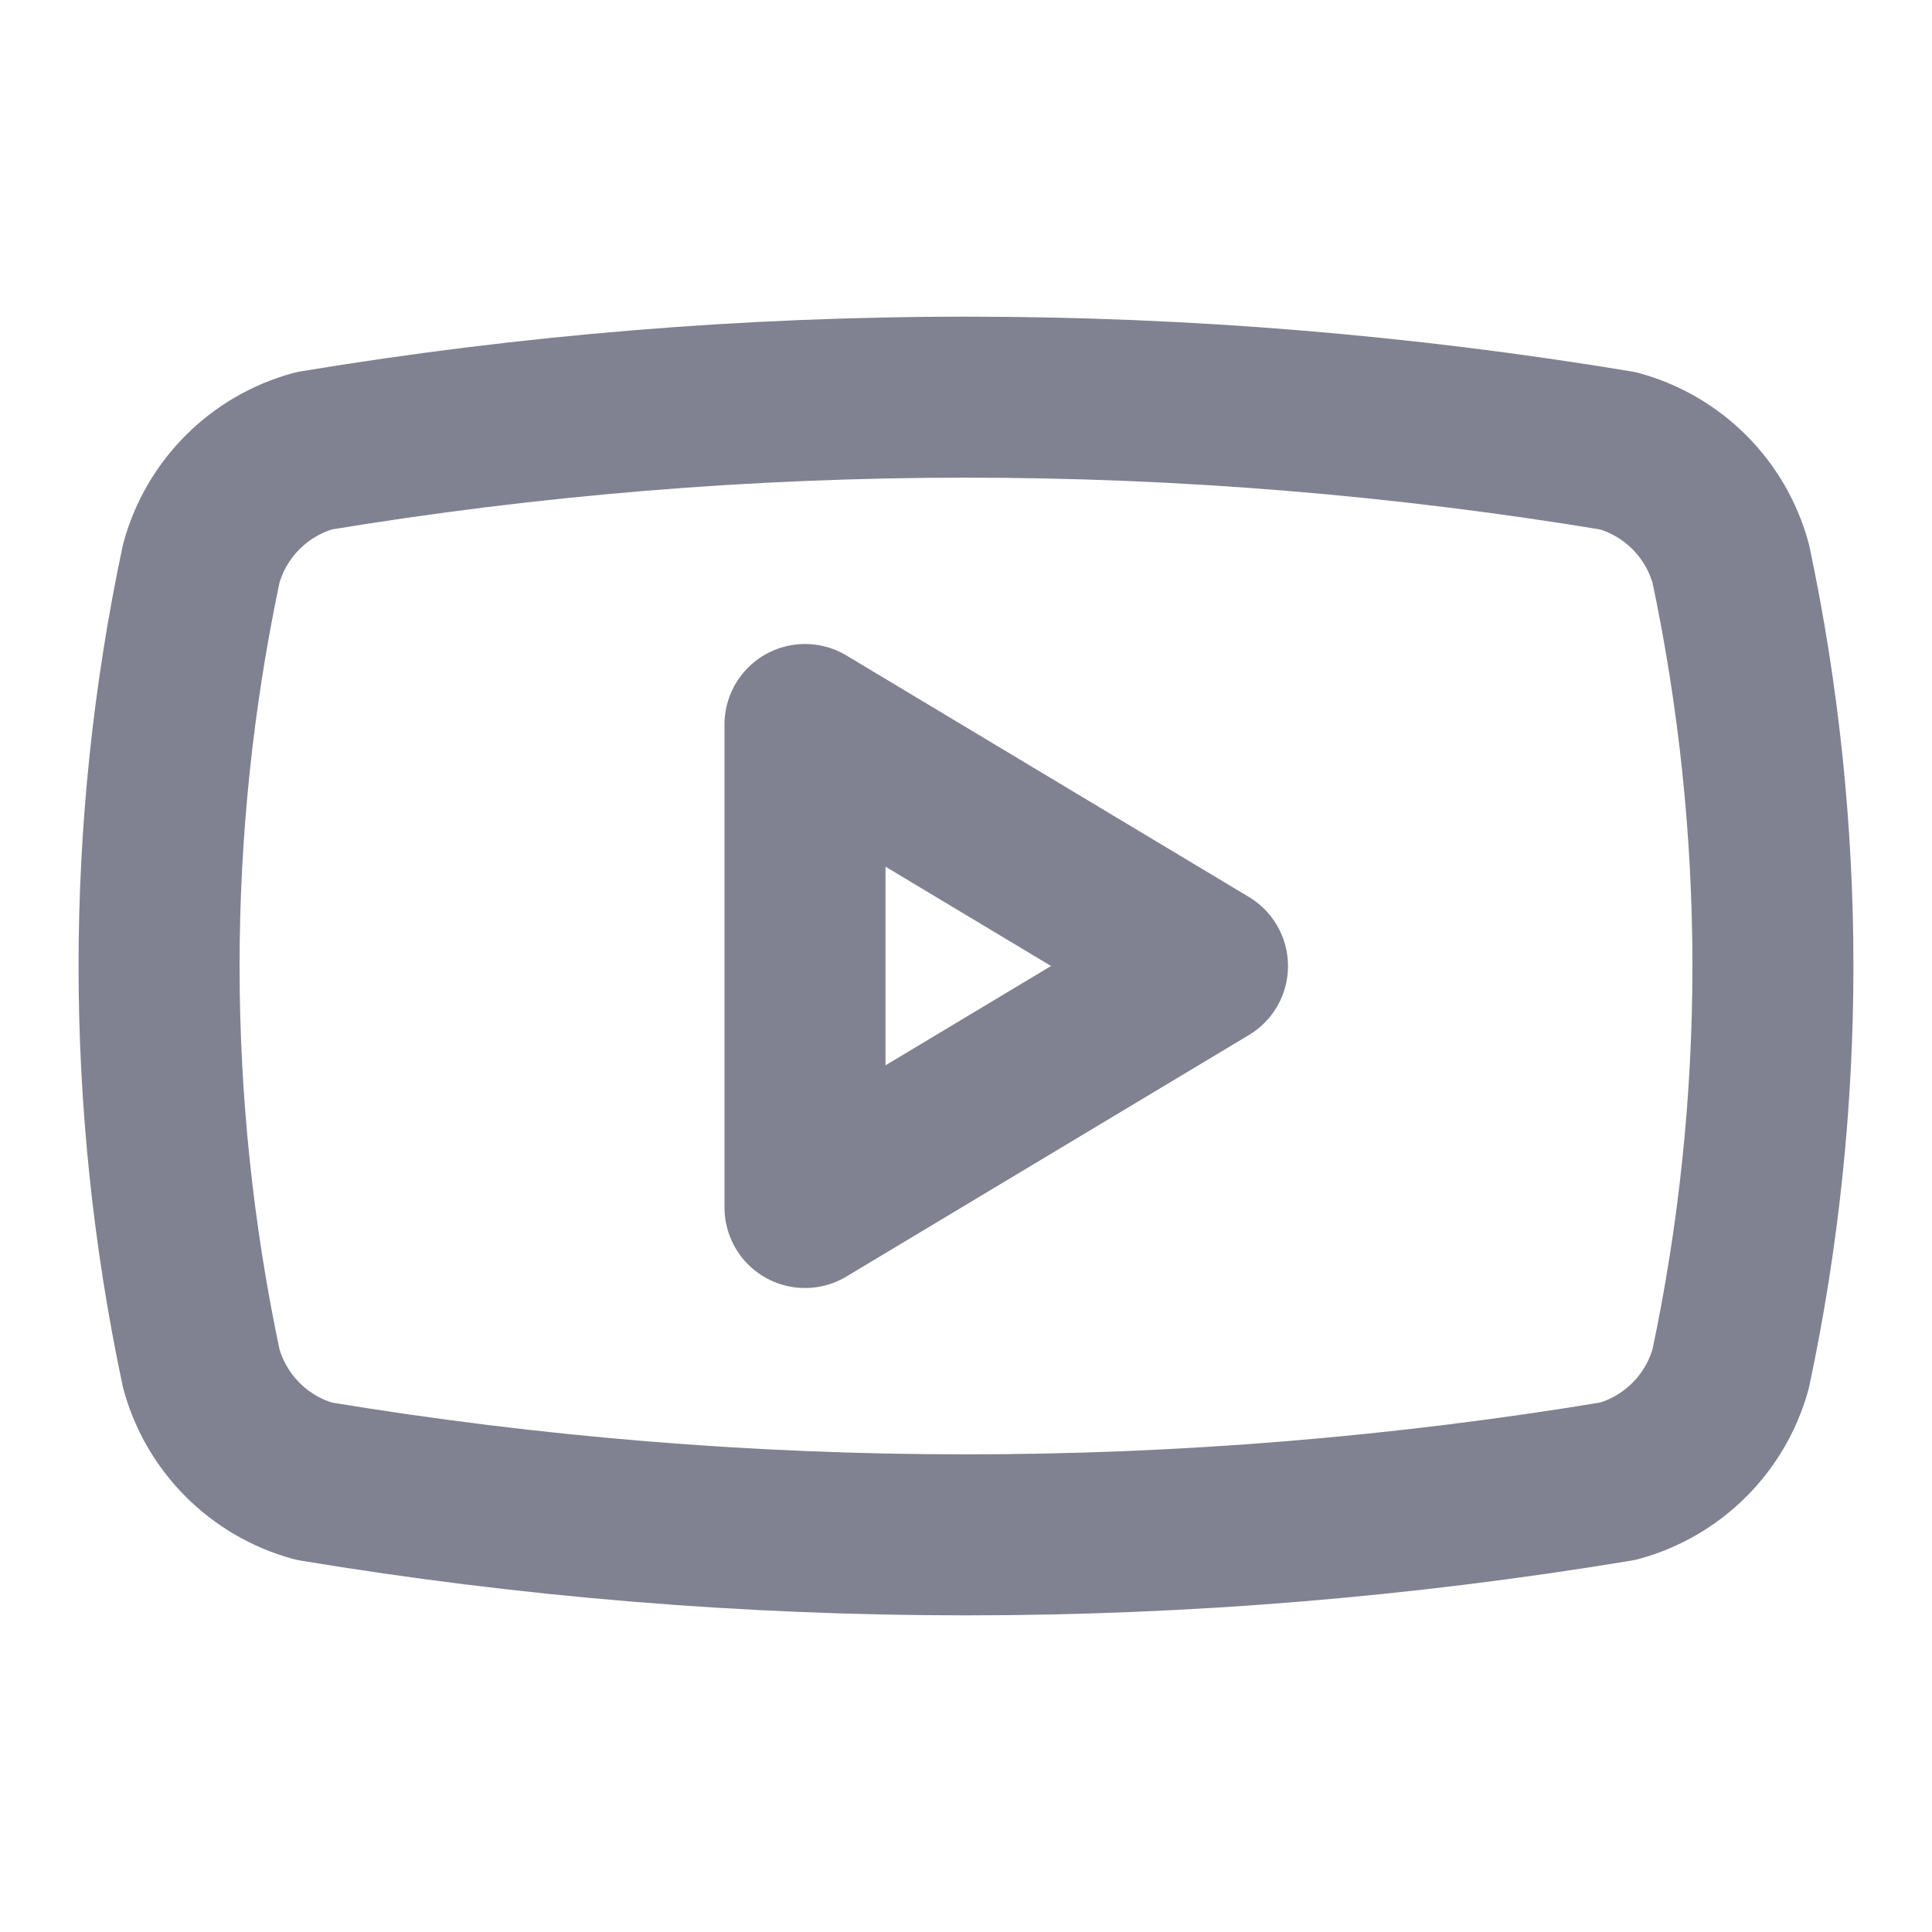
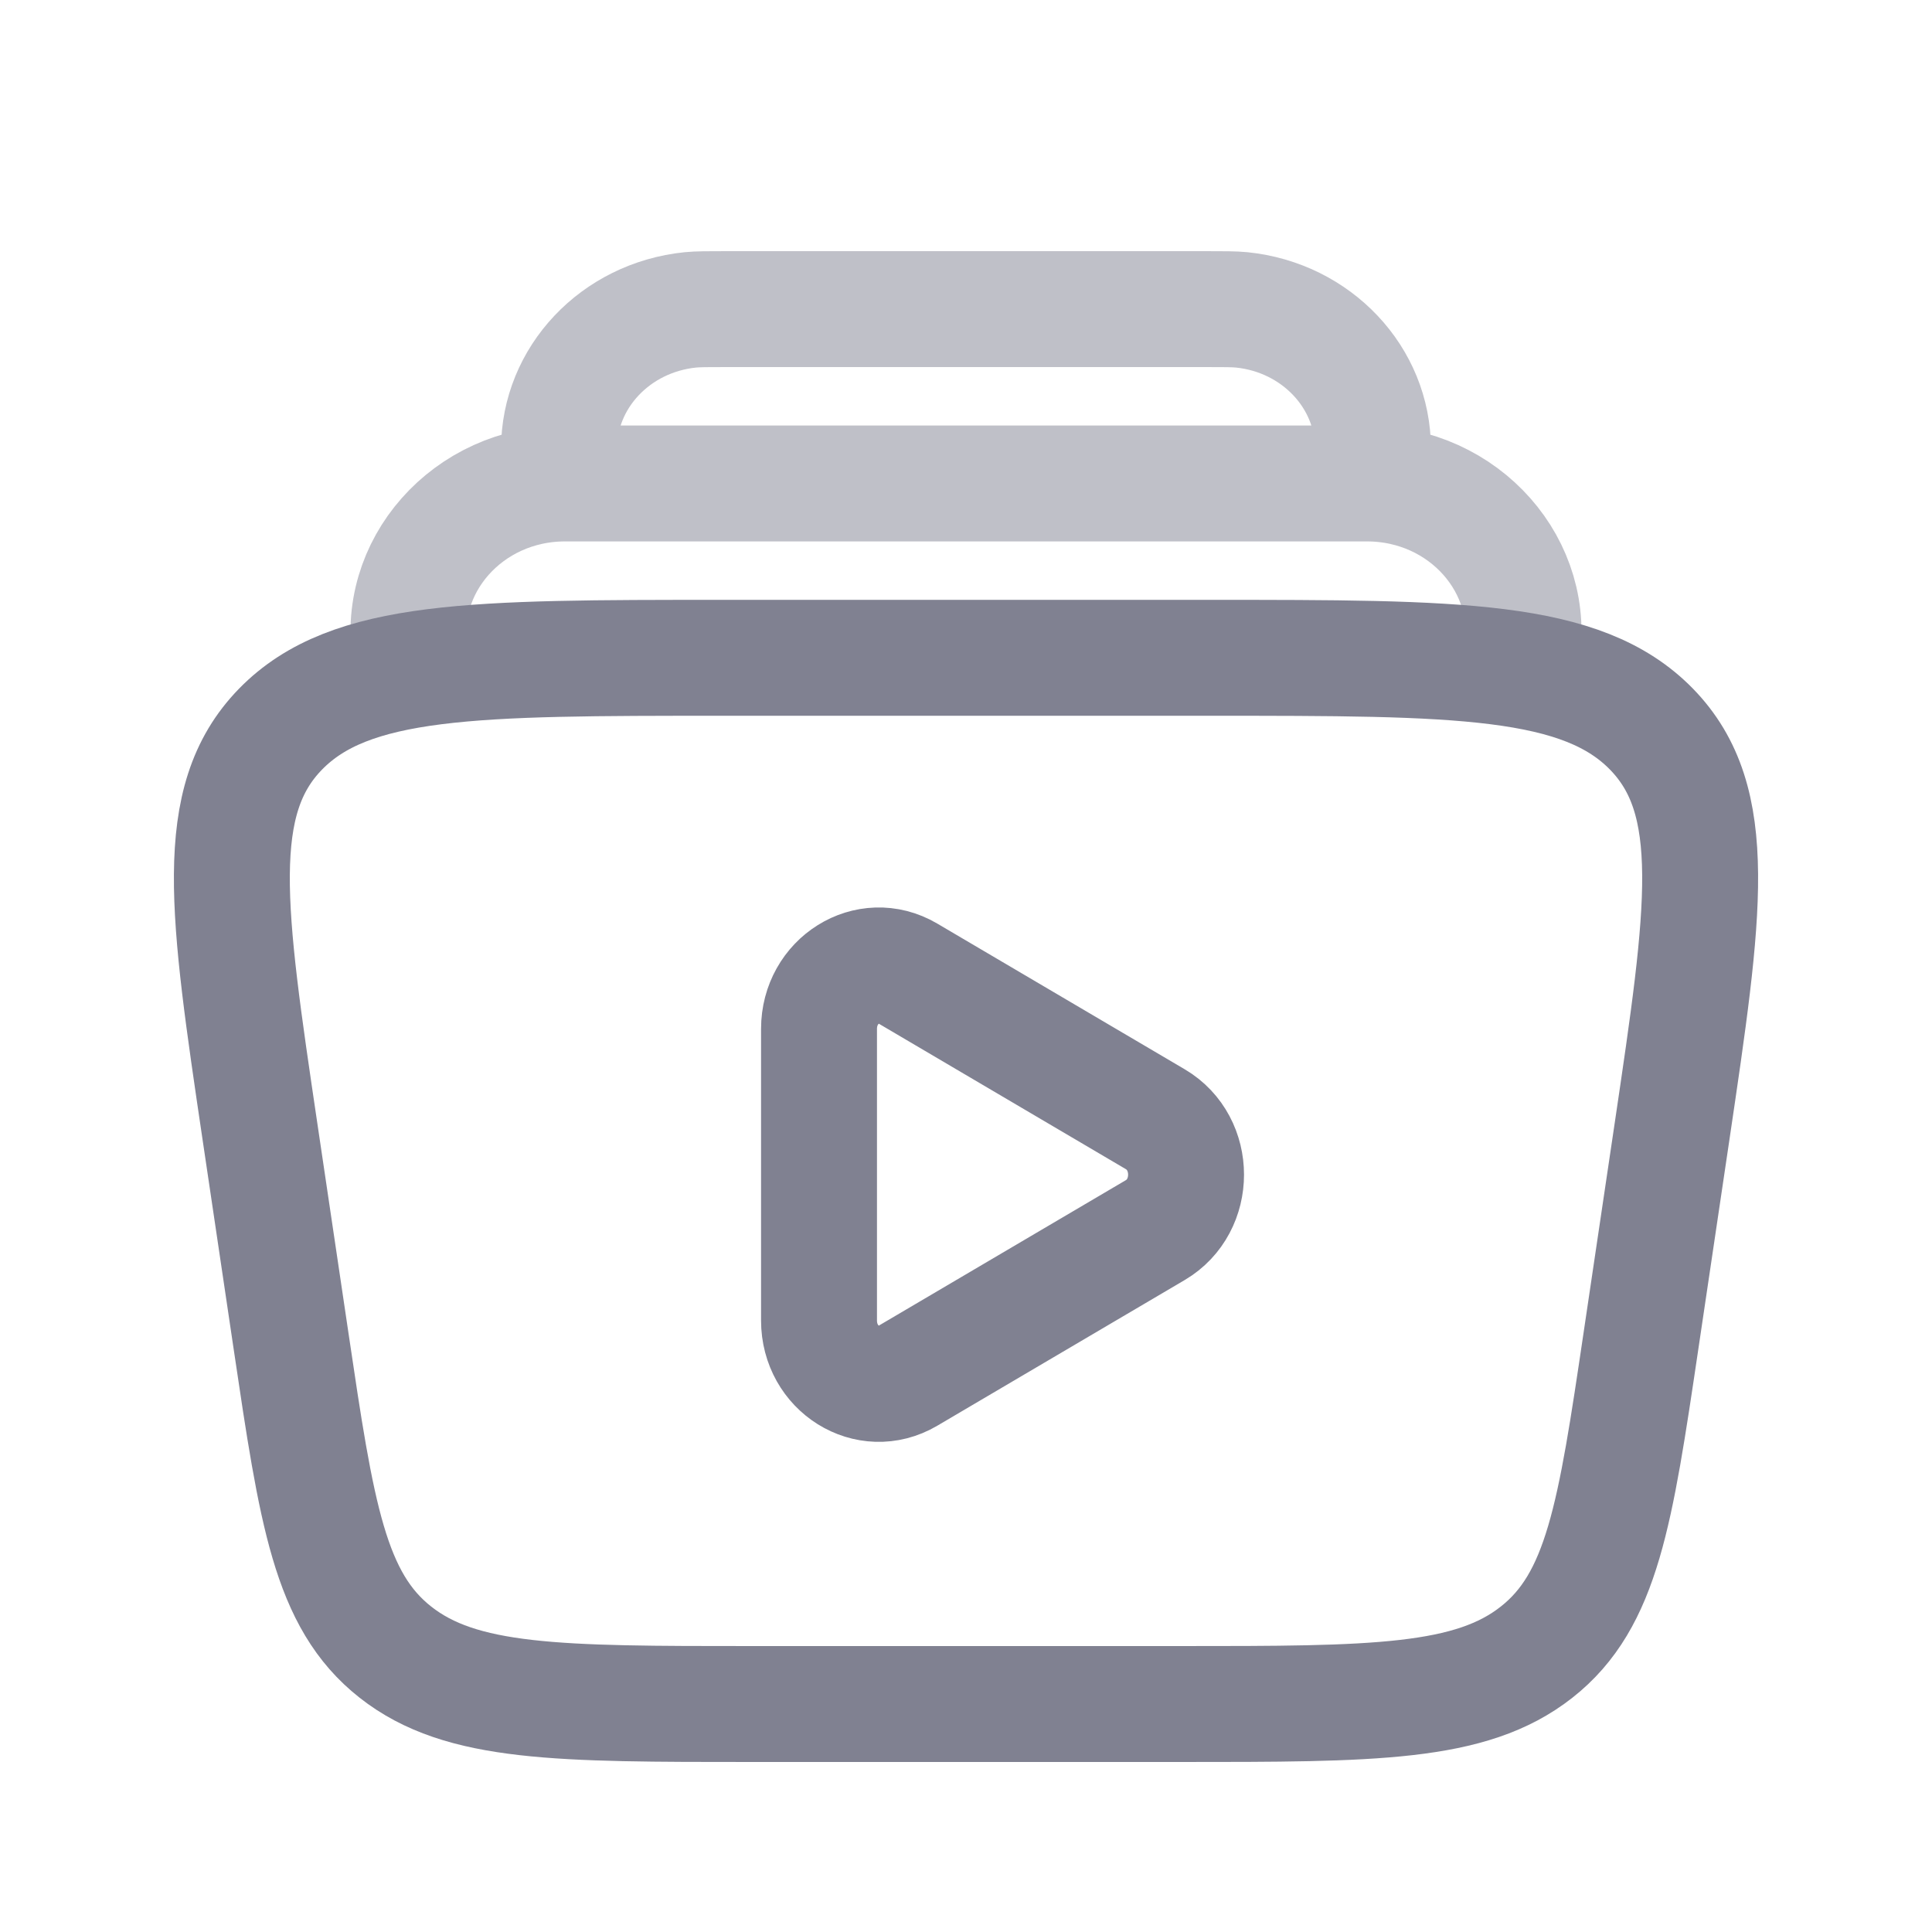
- <svg xmlns="http://www.w3.org/2000/svg" width="24" height="24" viewBox="0 0 24 24" fill="none" stroke="#808191" stroke-width="2" stroke-linecap="round" stroke-linejoin="round" class="lucide lucide-youtube-icon lucide-youtube">
-   <path d="M2.5 17a24.12 24.12 0 0 1 0-10 2 2 0 0 1 1.4-1.4 49.56 49.56 0 0 1 16.2 0A2 2 0 0 1 21.5 7a24.12 24.12 0 0 1 0 10 2 2 0 0 1-1.4 1.4 49.55 49.55 0 0 1-16.2 0A2 2 0 0 1 2.5 17" />
-   <path d="m10 15 5-3-5-3z" />
+ <svg xmlns="http://www.w3.org/2000/svg" width="25" height="25" viewBox="0 0 25 25" fill="none">
+   <path opacity="0.5" d="M19.684 8.512C19.901 7.335 18.947 6.256 17.689 6.256H7.311C6.053 6.256 5.099 7.335 5.316 8.512M17.725 6.256C17.752 6.022 17.765 5.905 17.766 5.809C17.768 4.885 17.035 4.109 16.069 4.01C15.967 4 15.844 4 15.596 4H9.404C9.156 4 9.033 4 8.932 4.01C7.965 4.109 7.232 4.885 7.234 5.809C7.235 5.905 7.248 6.022 7.275 6.256" stroke="#808191" stroke-width="1.5" />
+   <path d="M14.95 14.483C15.48 14.796 15.48 15.604 14.95 15.917L11.747 17.803C11.231 18.107 10.598 17.712 10.598 17.087L10.598 13.314C10.598 12.689 11.231 12.293 11.747 12.597L14.95 14.483Z" stroke="#808191" stroke-width="1.5" />
+   <path d="M3.364 14.643C2.941 11.788 2.729 10.36 3.629 9.436C4.53 8.512 6.133 8.512 9.339 8.512H15.661C18.867 8.512 20.47 8.512 21.371 9.436C22.271 10.36 22.059 11.788 21.636 14.643L21.234 17.351C20.902 19.59 20.735 20.709 19.883 21.379C19.031 22.05 17.774 22.05 15.259 22.05H9.741C7.226 22.05 5.969 22.05 5.117 21.379C4.265 20.709 4.098 19.59 3.766 17.351L3.364 14.643Z" stroke="#808191" stroke-width="1.5" />
</svg>
